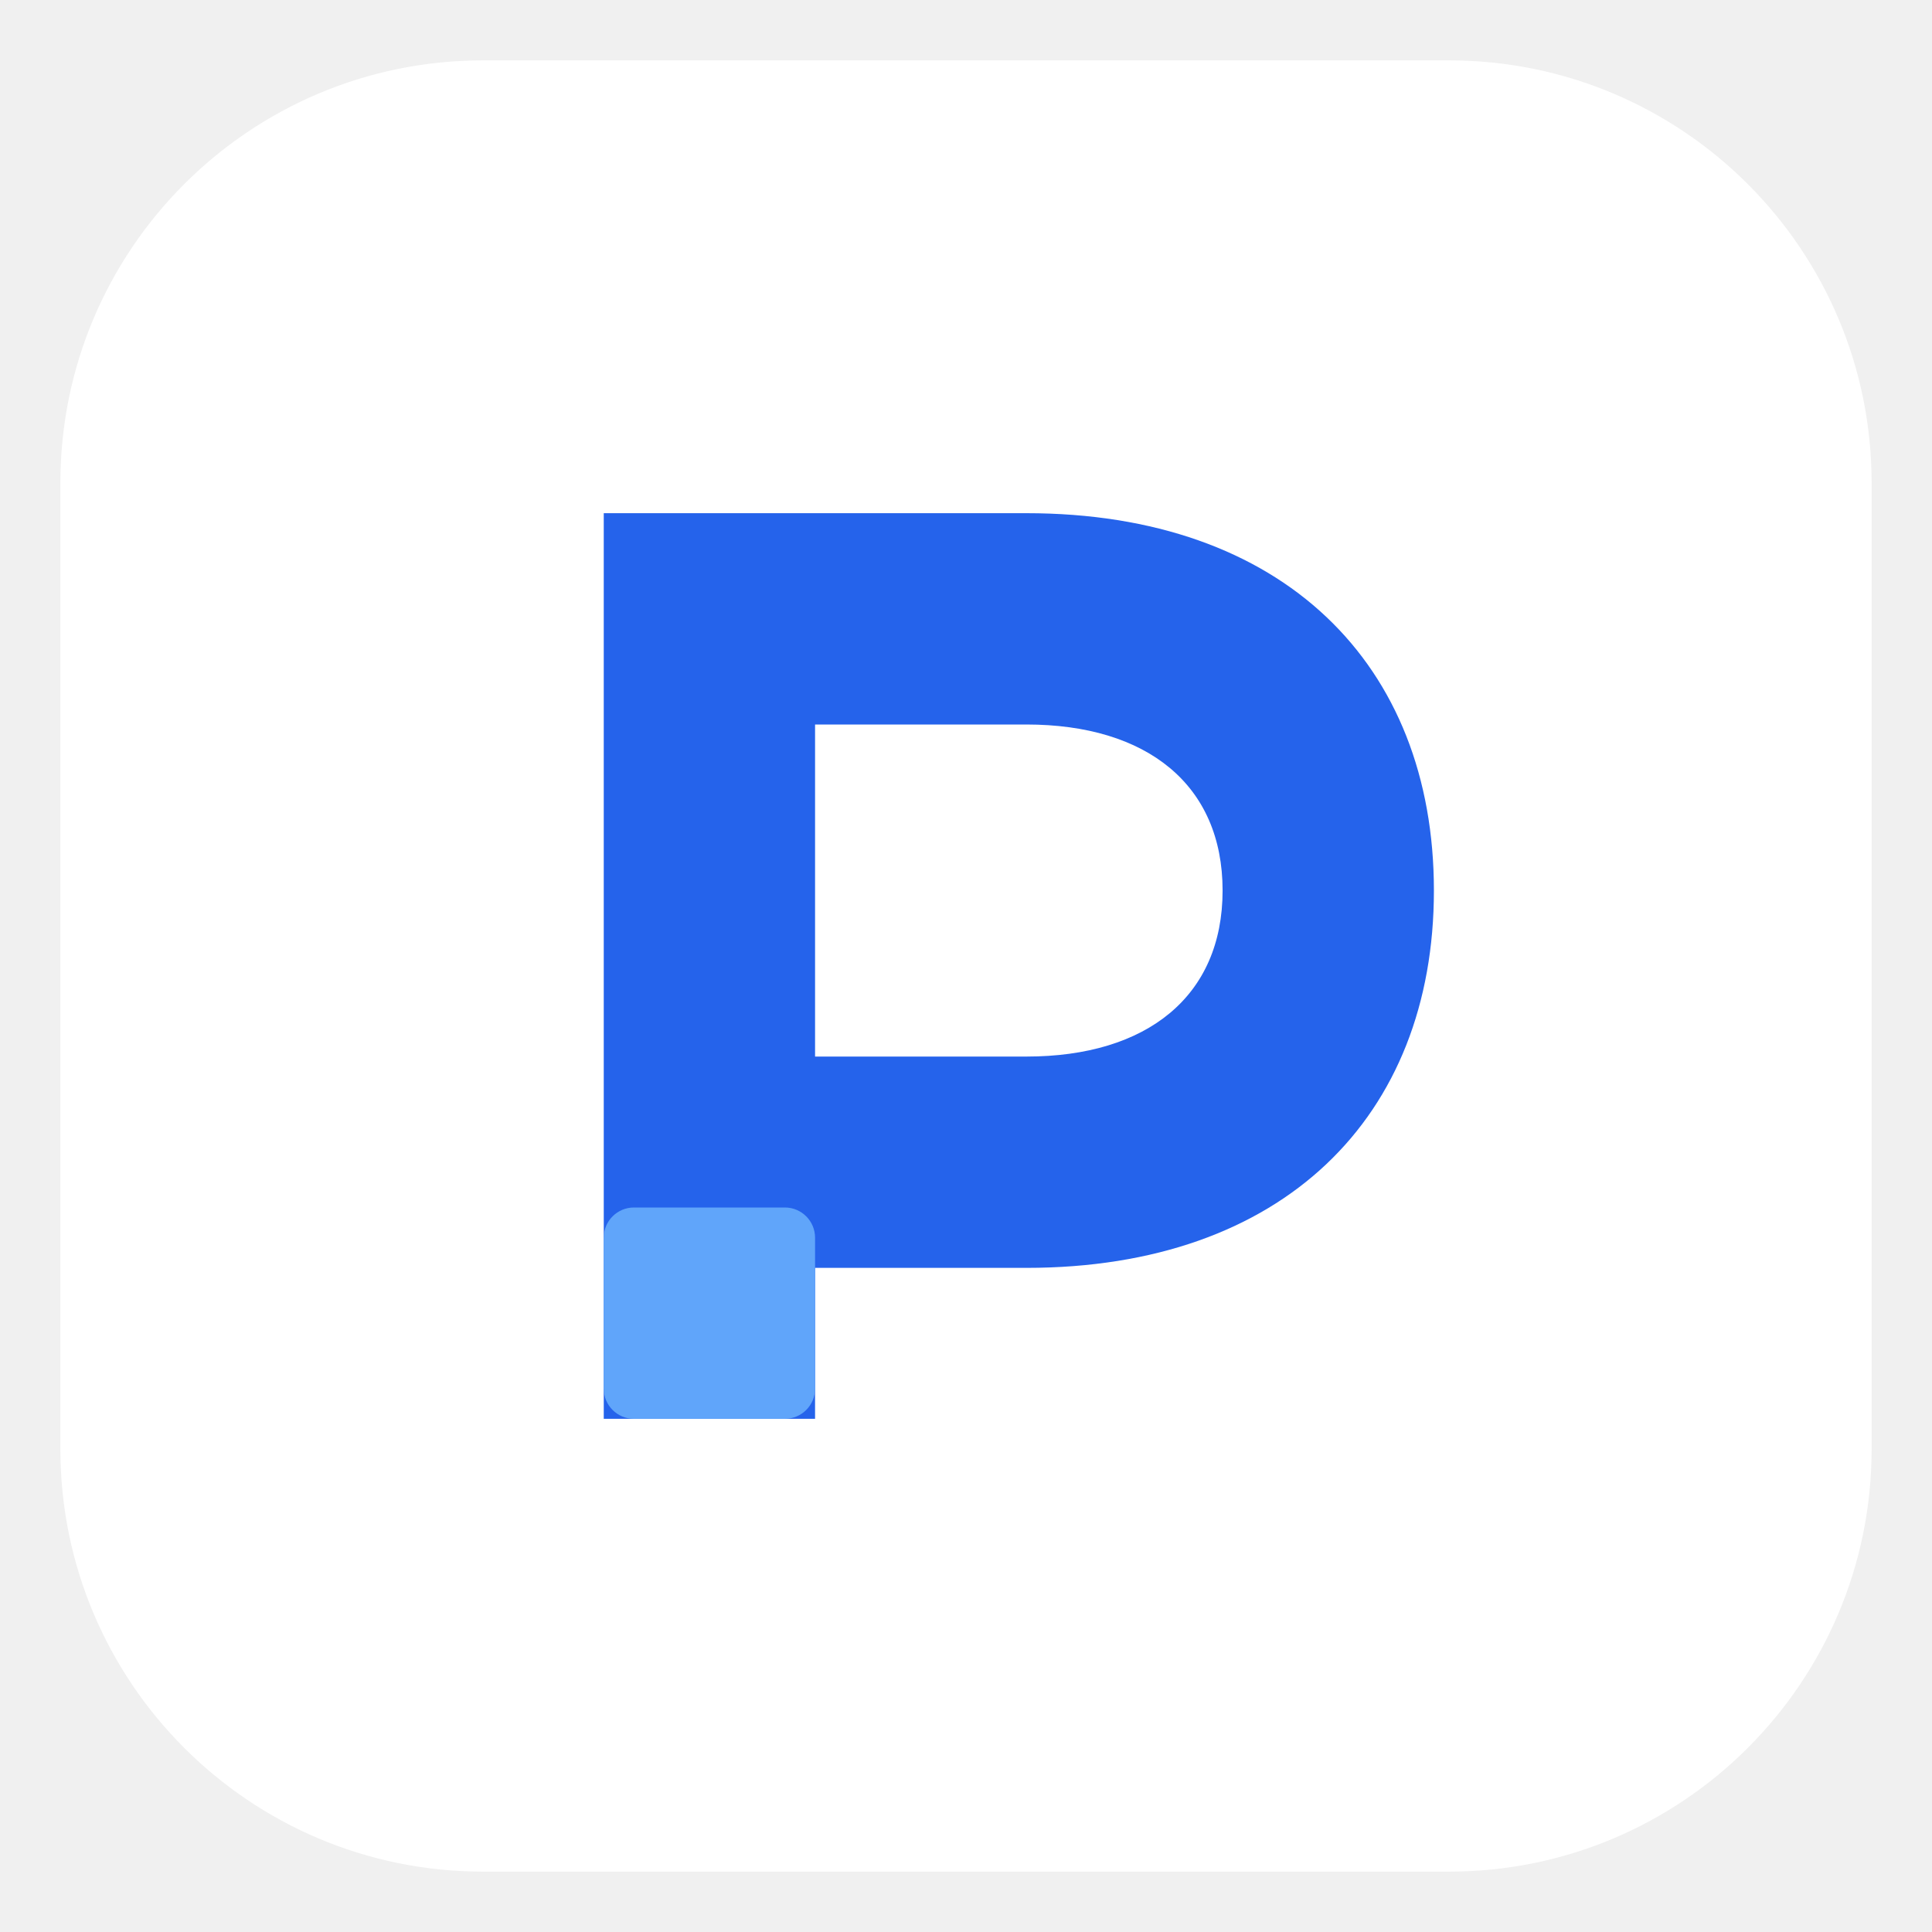
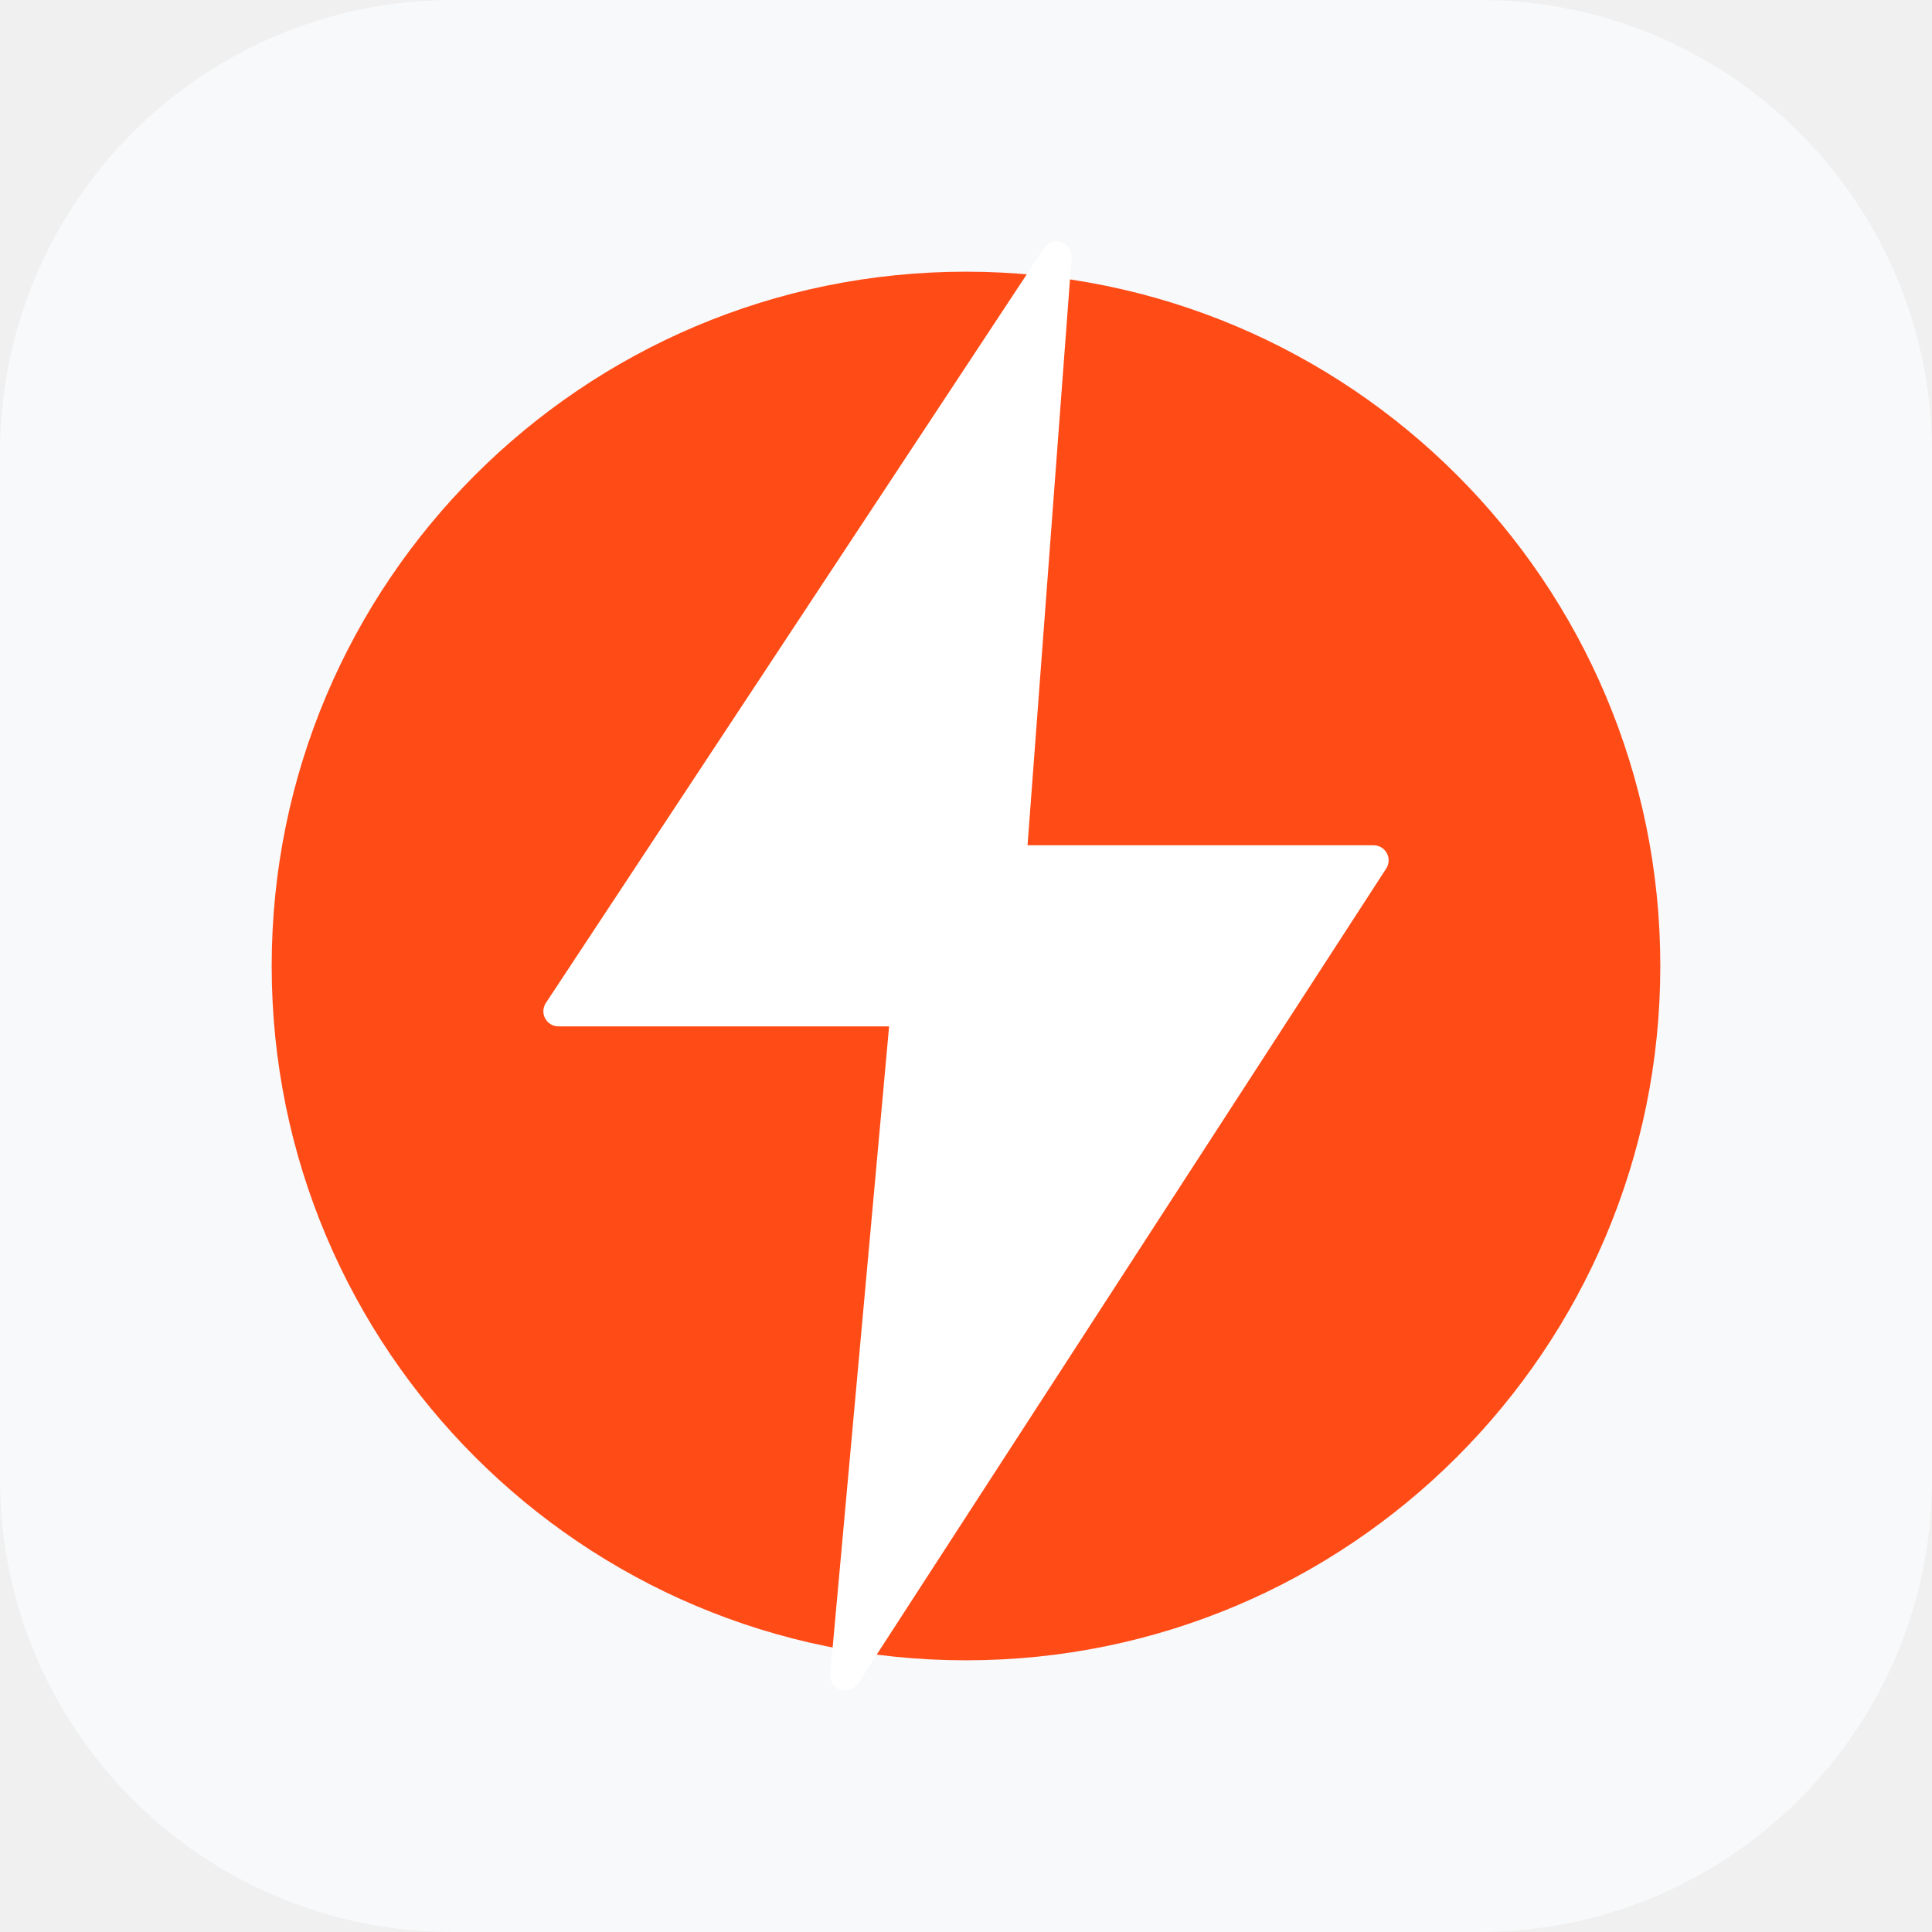
- <svg xmlns="http://www.w3.org/2000/svg" width="1024" height="1024" viewBox="0 0 128 128">
-   <rect x="4" y="4" width="120" height="120" rx="28" fill="#fff" />
-   <path d="M40 94V34h28c17 0 27 10 27 25S85 84 68 84H54V70h14c8 0 13-4 13-11s-5-11-13-11H54v46Z" fill="#2563eb" />
-   <rect x="40" y="80" width="14" height="14" rx="2" fill="#60a5fa" />
+ <svg xmlns="http://www.w3.org/2000/svg" viewBox="0 0 128 128">
+   <rect width="128" height="128" rx="30" fill="#f8f9fb" />
+   <circle cx="64" cy="64" r="46" fill="#ff4b16" />
+   <path d="M70 17 37 67h23l-4 44 35-54H67z" fill="#fff" stroke="#fff" stroke-linejoin="round" stroke-width="2" />
</svg>
